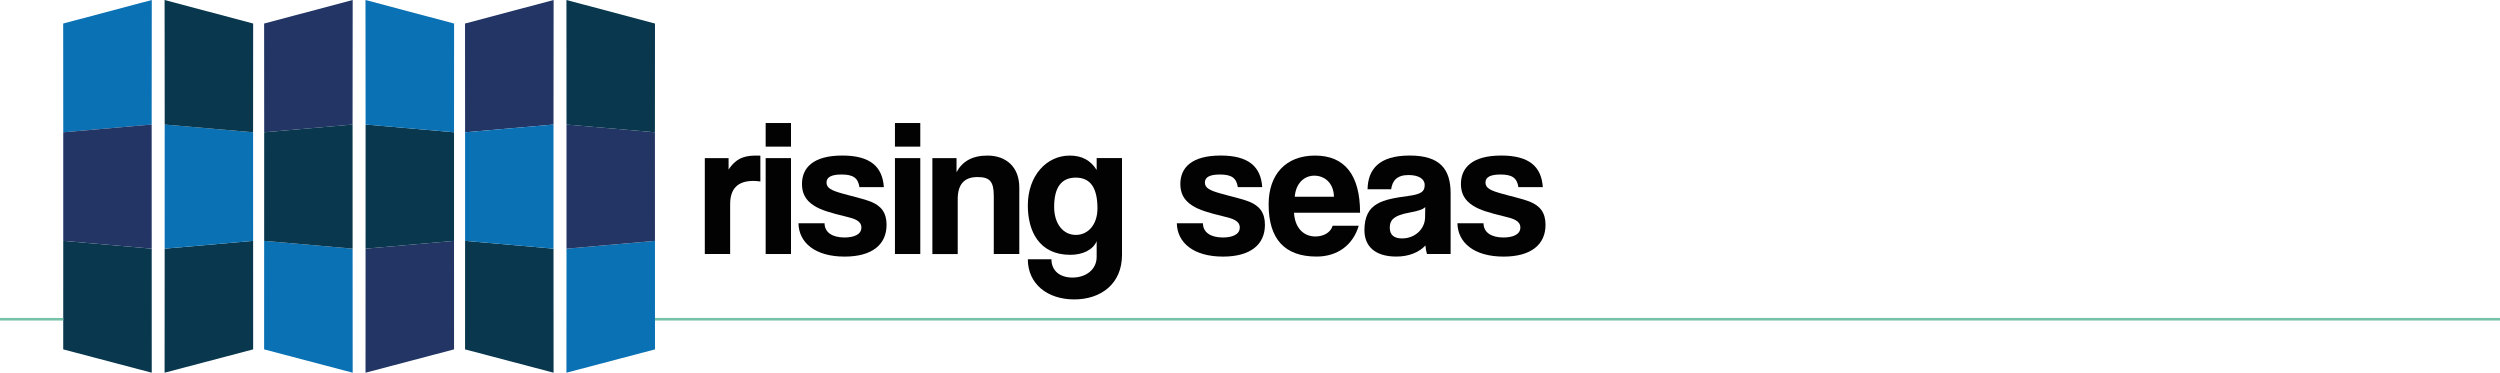
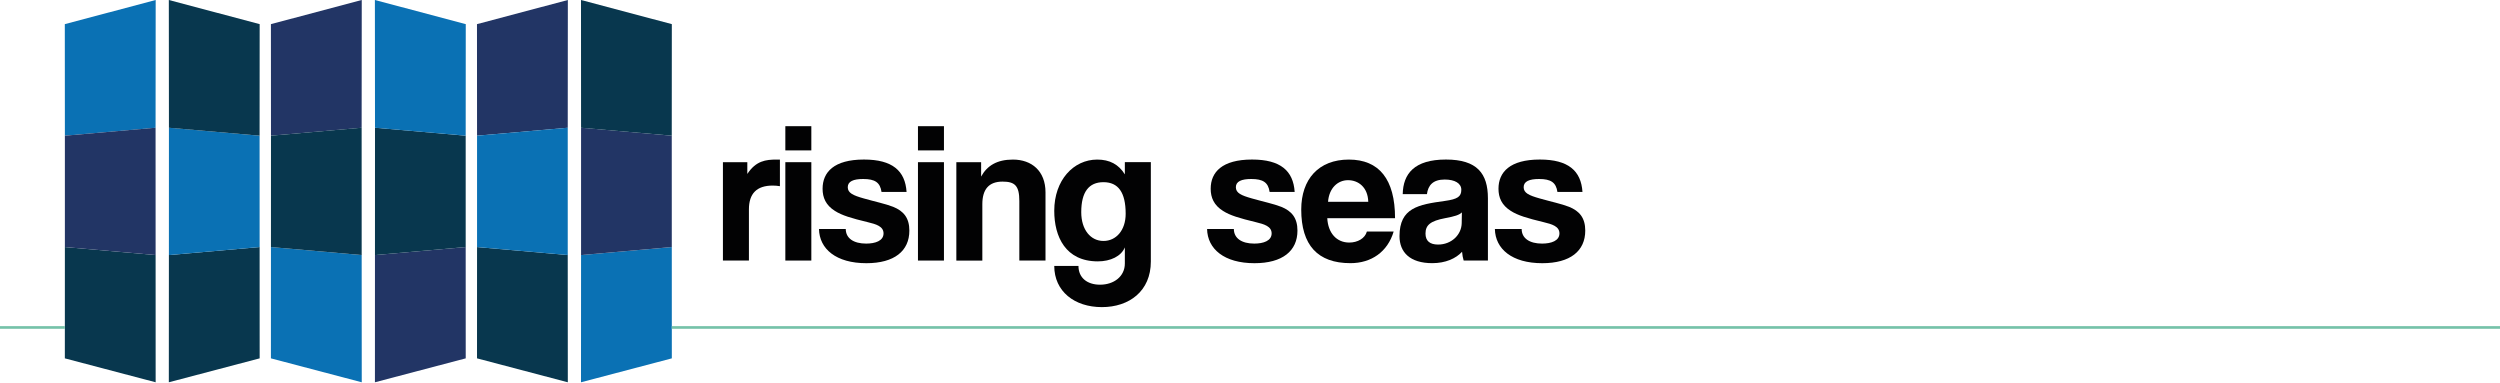
- <svg xmlns="http://www.w3.org/2000/svg" version="1.1" id="Ebene_1" x="0px" y="0px" viewBox="0 0 718.14 107.06" xml:space="preserve" width="718.14" height="107.06">
+ <svg xmlns="http://www.w3.org/2000/svg" version="1.1" id="Ebene_1" x="0px" y="0px" viewBox="0 0 700.14 107.06" xml:space="preserve" width="700.14" height="107.06">
  <defs id="defs1271">
	
	
	
	
	
	
	
	
	
	
	
	
	
	
	
	
	
	
	
	
	
</defs>
  <style type="text/css" id="style1202">
	.st0{fill:#08374E;}
	.st1{fill:#0A71B4;}
	.st2{fill:#223565;}
	.st3{fill:#020203;}
	.st4{fill:none;stroke:#75C2A9;stroke-width:0.75;stroke-linejoin:round;stroke-miterlimit:10;}
</style>
-   <polygon class="st0" points="47.3,71.43 72.71,69.19 72.72,100.36 47.28,107.06 " id="polygon1204" />
-   <polygon class="st1" points="47.31,35.77 72.7,38 72.71,69.19 47.3,71.43 " id="polygon1206" />
-   <polygon class="st0" points="72.72,6.76 72.7,38 47.31,35.78 47.28,0 " id="polygon1208" />
-   <polygon class="st1" points="18.15,6.76 18.17,38 43.57,35.78 43.6,0 " id="polygon1210" />
-   <polygon class="st0" points="43.58,71.43 18.17,69.19 18.16,100.36 43.59,107.06 " id="polygon1212" />
-   <polygon class="st2" points="43.57,35.77 18.17,38 18.17,69.19 43.58,71.43 " id="polygon1214" />
-   <polygon class="st2" points="105.01,71.43 130.42,69.19 130.43,100.36 105,107.06 " id="polygon1216" />
-   <polygon class="st0" points="105.02,35.77 130.42,38 130.42,69.19 105.01,71.43 " id="polygon1218" />
-   <polygon class="st1" points="130.44,6.76 130.42,38 105.02,35.78 104.99,0 " id="polygon1220" />
-   <polygon class="st2" points="75.87,6.76 75.89,38 101.28,35.78 101.31,0 " id="polygon1222" />
-   <polygon class="st1" points="101.29,71.43 75.88,69.19 75.87,100.36 101.31,107.06 " id="polygon1224" />
-   <polygon class="st0" points="101.28,35.77 75.89,38 75.88,69.19 101.29,71.43 " id="polygon1226" />
-   <polygon class="st1" points="162.73,71.43 188.14,69.19 188.15,100.36 162.71,107.06 " id="polygon1228" />
-   <polygon class="st2" points="162.73,35.77 188.13,38 188.14,69.19 162.73,71.43 " id="polygon1230" />
-   <polygon class="st0" points="188.15,6.76 188.13,38 162.73,35.78 162.71,0 " id="polygon1232" />
-   <polygon class="st2" points="133.58,6.76 133.6,38 159,35.78 159.03,0 " id="polygon1234" />
-   <polygon class="st0" points="159,71.43 133.6,69.19 133.59,100.36 159.02,107.06 " id="polygon1236" />
-   <polygon class="st1" points="159,35.77 133.6,38 133.6,69.19 159,71.43 " id="polygon1238" />
+   <polygon class="st0" points="72.72,100.36 47.28,107.06 47.3,71.43 72.71,69.19 " id="polygon1204" />
+   <polygon class="st1" points="72.71,69.19 47.3,71.43 47.31,35.77 72.7,38 " id="polygon1206" />
+   <polygon class="st0" points="47.31,35.78 47.28,0 72.72,6.76 72.7,38 " id="polygon1208" />
+   <polygon class="st1" points="43.57,35.78 43.6,0 18.15,6.76 18.17,38 " id="polygon1210" />
+   <polygon class="st0" points="18.16,100.36 43.59,107.06 43.58,71.43 18.17,69.19 " id="polygon1212" />
+   <polygon class="st2" points="18.17,69.19 43.58,71.43 43.57,35.77 18.17,38 " id="polygon1214" />
+   <polygon class="st2" points="130.43,100.36 105,107.06 105.01,71.43 130.42,69.19 " id="polygon1216" />
+   <polygon class="st0" points="130.42,69.19 105.01,71.43 105.02,35.77 130.42,38 " id="polygon1218" />
+   <polygon class="st1" points="105.02,35.78 104.99,0 130.44,6.76 130.42,38 " id="polygon1220" />
+   <polygon class="st2" points="101.28,35.78 101.31,0 75.87,6.76 75.89,38 " id="polygon1222" />
+   <polygon class="st1" points="75.87,100.36 101.31,107.06 101.29,71.43 75.88,69.19 " id="polygon1224" />
+   <polygon class="st0" points="75.88,69.19 101.29,71.43 101.28,35.77 75.89,38 " id="polygon1226" />
+   <polygon class="st1" points="188.15,100.36 162.71,107.06 162.73,71.43 188.14,69.19 " id="polygon1228" />
+   <polygon class="st2" points="188.14,69.19 162.73,71.43 162.73,35.77 188.13,38 " id="polygon1230" />
+   <polygon class="st0" points="162.73,35.78 162.71,0 188.15,6.76 188.13,38 " id="polygon1232" />
+   <polygon class="st2" points="159,35.78 159.03,0 133.58,6.76 133.6,38 " id="polygon1234" />
+   <polygon class="st0" points="133.59,100.36 159.02,107.06 159,71.43 133.6,69.19 " id="polygon1236" />
+   <polygon class="st1" points="133.6,69.19 159,71.43 159,35.77 133.6,38 " id="polygon1238" />
  <g id="g1260">
    <path class="st3" d="M 202.46,72.97 V 45.42 h 6.83 v 3.3 c 2.41,-3.7 5.21,-4.03 8.18,-4.03 h 0.95 v 7.45 c -0.67,-0.11 -1.34,-0.17 -2.02,-0.17 -4.48,0 -6.66,2.24 -6.66,6.66 v 14.34 z" id="path1240" />
    <path class="st3" d="m 219.94,42.12 v -6.78 h 7.28 v 6.78 z m 0,30.85 V 45.42 h 7.28 v 27.55 z" id="path1242" />
    <path class="st3" d="m 246.88,53.77 c -0.39,-2.69 -1.85,-3.64 -5.15,-3.64 -2.74,0 -4.31,0.67 -4.31,2.3 0,1.63 1.51,2.3 4.48,3.14 3.14,0.9 6.1,1.51 8.23,2.35 2.91,1.18 4.54,3.08 4.54,6.66 0,5.71 -4.2,9.13 -12.04,9.13 -8.46,0 -13.16,-3.98 -13.27,-9.58 h 7.5 c 0,2.58 2.18,4.09 5.71,4.09 2.58,0 4.87,-0.78 4.87,-2.86 0,-1.96 -2.07,-2.58 -4.42,-3.14 -4.65,-1.12 -7.22,-1.9 -9.18,-3.14 -2.58,-1.62 -3.47,-3.75 -3.47,-6.22 0,-4.65 3.19,-8.18 11.59,-8.18 7.95,0 11.54,3.14 11.93,9.07 h -7.01 z" id="path1244" />
    <path class="st3" d="m 257.08,42.12 v -6.78 h 7.28 v 6.78 z m 0,30.85 V 45.42 h 7.28 v 27.55 z" id="path1246" />
    <path class="st3" d="M 285.47,72.97 V 56.29 c 0,-4.26 -1.23,-5.43 -4.7,-5.43 -3.81,0 -5.66,2.13 -5.66,6.33 v 15.79 h -7.28 V 45.42 h 6.94 v 4.03 c 1.68,-3.08 4.48,-4.76 8.9,-4.76 5.26,0 9.13,3.19 9.13,9.18 v 19.1 z" id="path1248" />
    <path class="st3" d="m 315.02,69.28 c -1.01,2.46 -3.98,3.92 -7.56,3.92 -9.07,0 -12.21,-6.94 -12.21,-14.17 0,-8.57 5.38,-14.34 12.04,-14.34 3.47,0 5.99,1.34 7.73,4.14 v -3.42 h 7.28 v 27.83 c 0,8.29 -6.05,12.77 -13.72,12.77 -7.67,0 -13.33,-4.42 -13.33,-11.54 h 6.78 c 0,3.3 2.41,5.26 6.05,5.26 3.86,0 6.94,-2.3 6.94,-5.94 z m 0.23,-9.41 c 0,-5.99 -2.07,-8.85 -6.22,-8.85 -4.09,0 -6.22,2.74 -6.22,8.4 0,4.93 2.63,8.06 6.22,8.06 3.53,0.01 6.22,-2.96 6.22,-7.61 z" id="path1250" />
    <path class="st3" d="m 355.57,53.77 c -0.39,-2.69 -1.85,-3.64 -5.15,-3.64 -2.74,0 -4.31,0.67 -4.31,2.3 0,1.63 1.51,2.3 4.48,3.14 3.14,0.9 6.1,1.51 8.23,2.35 2.91,1.18 4.54,3.08 4.54,6.66 0,5.71 -4.2,9.13 -12.04,9.13 -8.46,0 -13.16,-3.98 -13.27,-9.58 h 7.5 c 0,2.58 2.18,4.09 5.71,4.09 2.58,0 4.87,-0.78 4.87,-2.86 0,-1.96 -2.07,-2.58 -4.42,-3.14 -4.65,-1.12 -7.22,-1.9 -9.18,-3.14 -2.58,-1.62 -3.47,-3.75 -3.47,-6.22 0,-4.65 3.19,-8.18 11.59,-8.18 7.95,0 11.54,3.14 11.93,9.07 h -7.01 z" id="path1252" />
    <path class="st3" d="m 371.71,61.1 c 0.22,4.14 2.58,6.83 6.16,6.83 2.35,0 4.42,-1.18 4.93,-3.08 h 7.5 c -1.68,5.66 -6.22,8.85 -12.1,8.85 -9.18,0 -13.78,-5.04 -13.78,-15.01 0,-8.51 4.87,-14 13.33,-14 8.46,0 12.94,5.49 12.94,16.41 z m 11.48,-4.59 c -0.11,-4.09 -2.8,-6.05 -5.66,-6.05 -2.91,0 -5.32,2.24 -5.6,6.05 z" id="path1254" />
    <path class="st3" d="m 409.91,72.97 c -0.22,-0.67 -0.39,-1.62 -0.45,-2.46 -1.74,1.9 -4.65,3.19 -8.34,3.19 -6.27,0 -9.18,-3.08 -9.18,-7.56 0,-7.95 5.32,-8.85 12.66,-9.86 3.64,-0.5 4.65,-1.23 4.65,-3.14 0,-1.79 -1.79,-2.86 -4.65,-2.86 -3.3,0 -4.65,1.62 -4.98,4.09 h -6.78 c 0.11,-5.71 3.25,-9.69 12.1,-9.69 8.74,0 11.76,3.92 11.76,10.86 v 17.42 h -6.79 z m -0.5,-13.49 c -0.73,0.73 -2.02,1.12 -4.7,1.62 -4.14,0.78 -5.49,1.96 -5.49,4.31 0,2.07 1.23,3.08 3.53,3.08 3.75,0 6.55,-2.74 6.61,-5.99 z" id="path1256" />
    <path class="st3" d="m 436.17,53.77 c -0.39,-2.69 -1.85,-3.64 -5.15,-3.64 -2.74,0 -4.31,0.67 -4.31,2.3 0,1.63 1.51,2.3 4.48,3.14 3.14,0.9 6.1,1.51 8.23,2.35 2.91,1.18 4.54,3.08 4.54,6.66 0,5.71 -4.2,9.13 -12.04,9.13 -8.46,0 -13.16,-3.98 -13.27,-9.58 h 7.5 c 0,2.58 2.18,4.09 5.71,4.09 2.58,0 4.87,-0.78 4.87,-2.86 0,-1.96 -2.07,-2.58 -4.42,-3.14 -4.65,-1.12 -7.22,-1.9 -9.18,-3.14 -2.58,-1.62 -3.47,-3.75 -3.47,-6.22 0,-4.65 3.19,-8.18 11.59,-8.18 7.95,0 11.54,3.14 11.93,9.07 h -7.01 z" id="path1258" />
  </g>
  <line class="st4" x1="0" y1="91.71" x2="18.17" y2="91.71" id="line1262" />
-   <line class="st4" x1="188.14" y1="91.71" x2="718.14" y2="91.71" id="line1264" />
+   <line class="st4" x1="188.14" y1="91.71" x2="700.14" y2="91.71" id="line1264" />
</svg>
